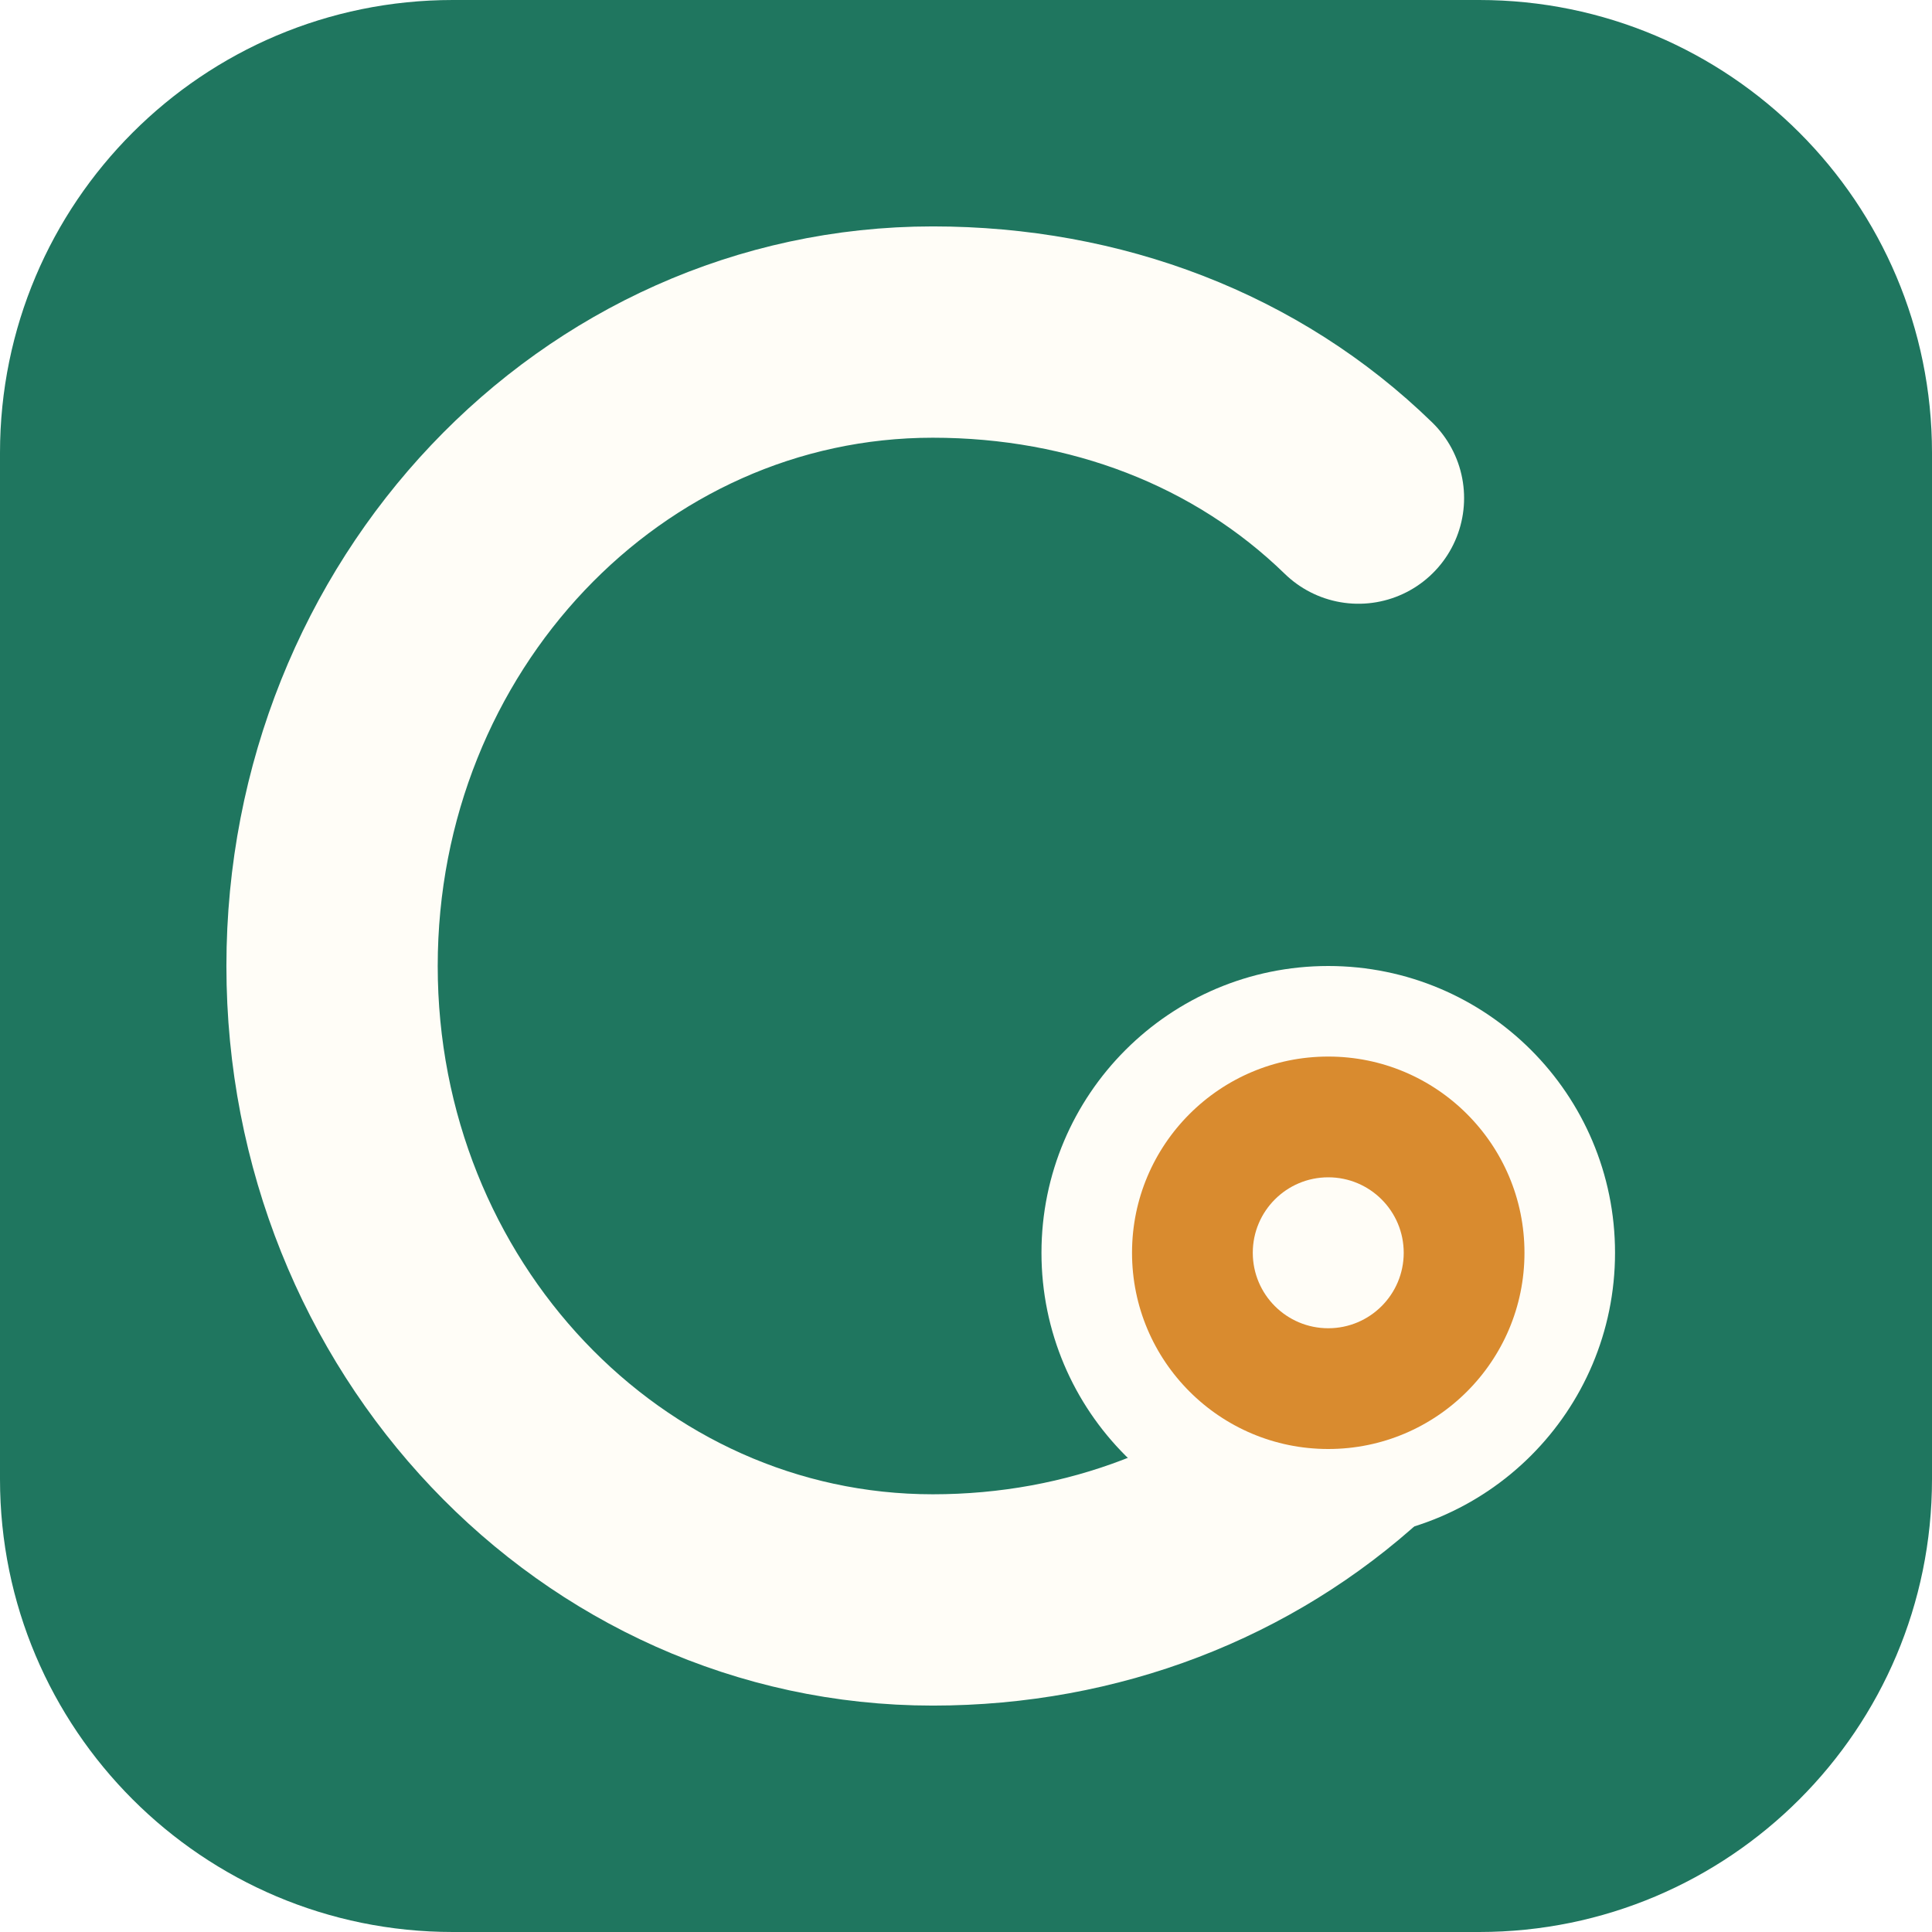
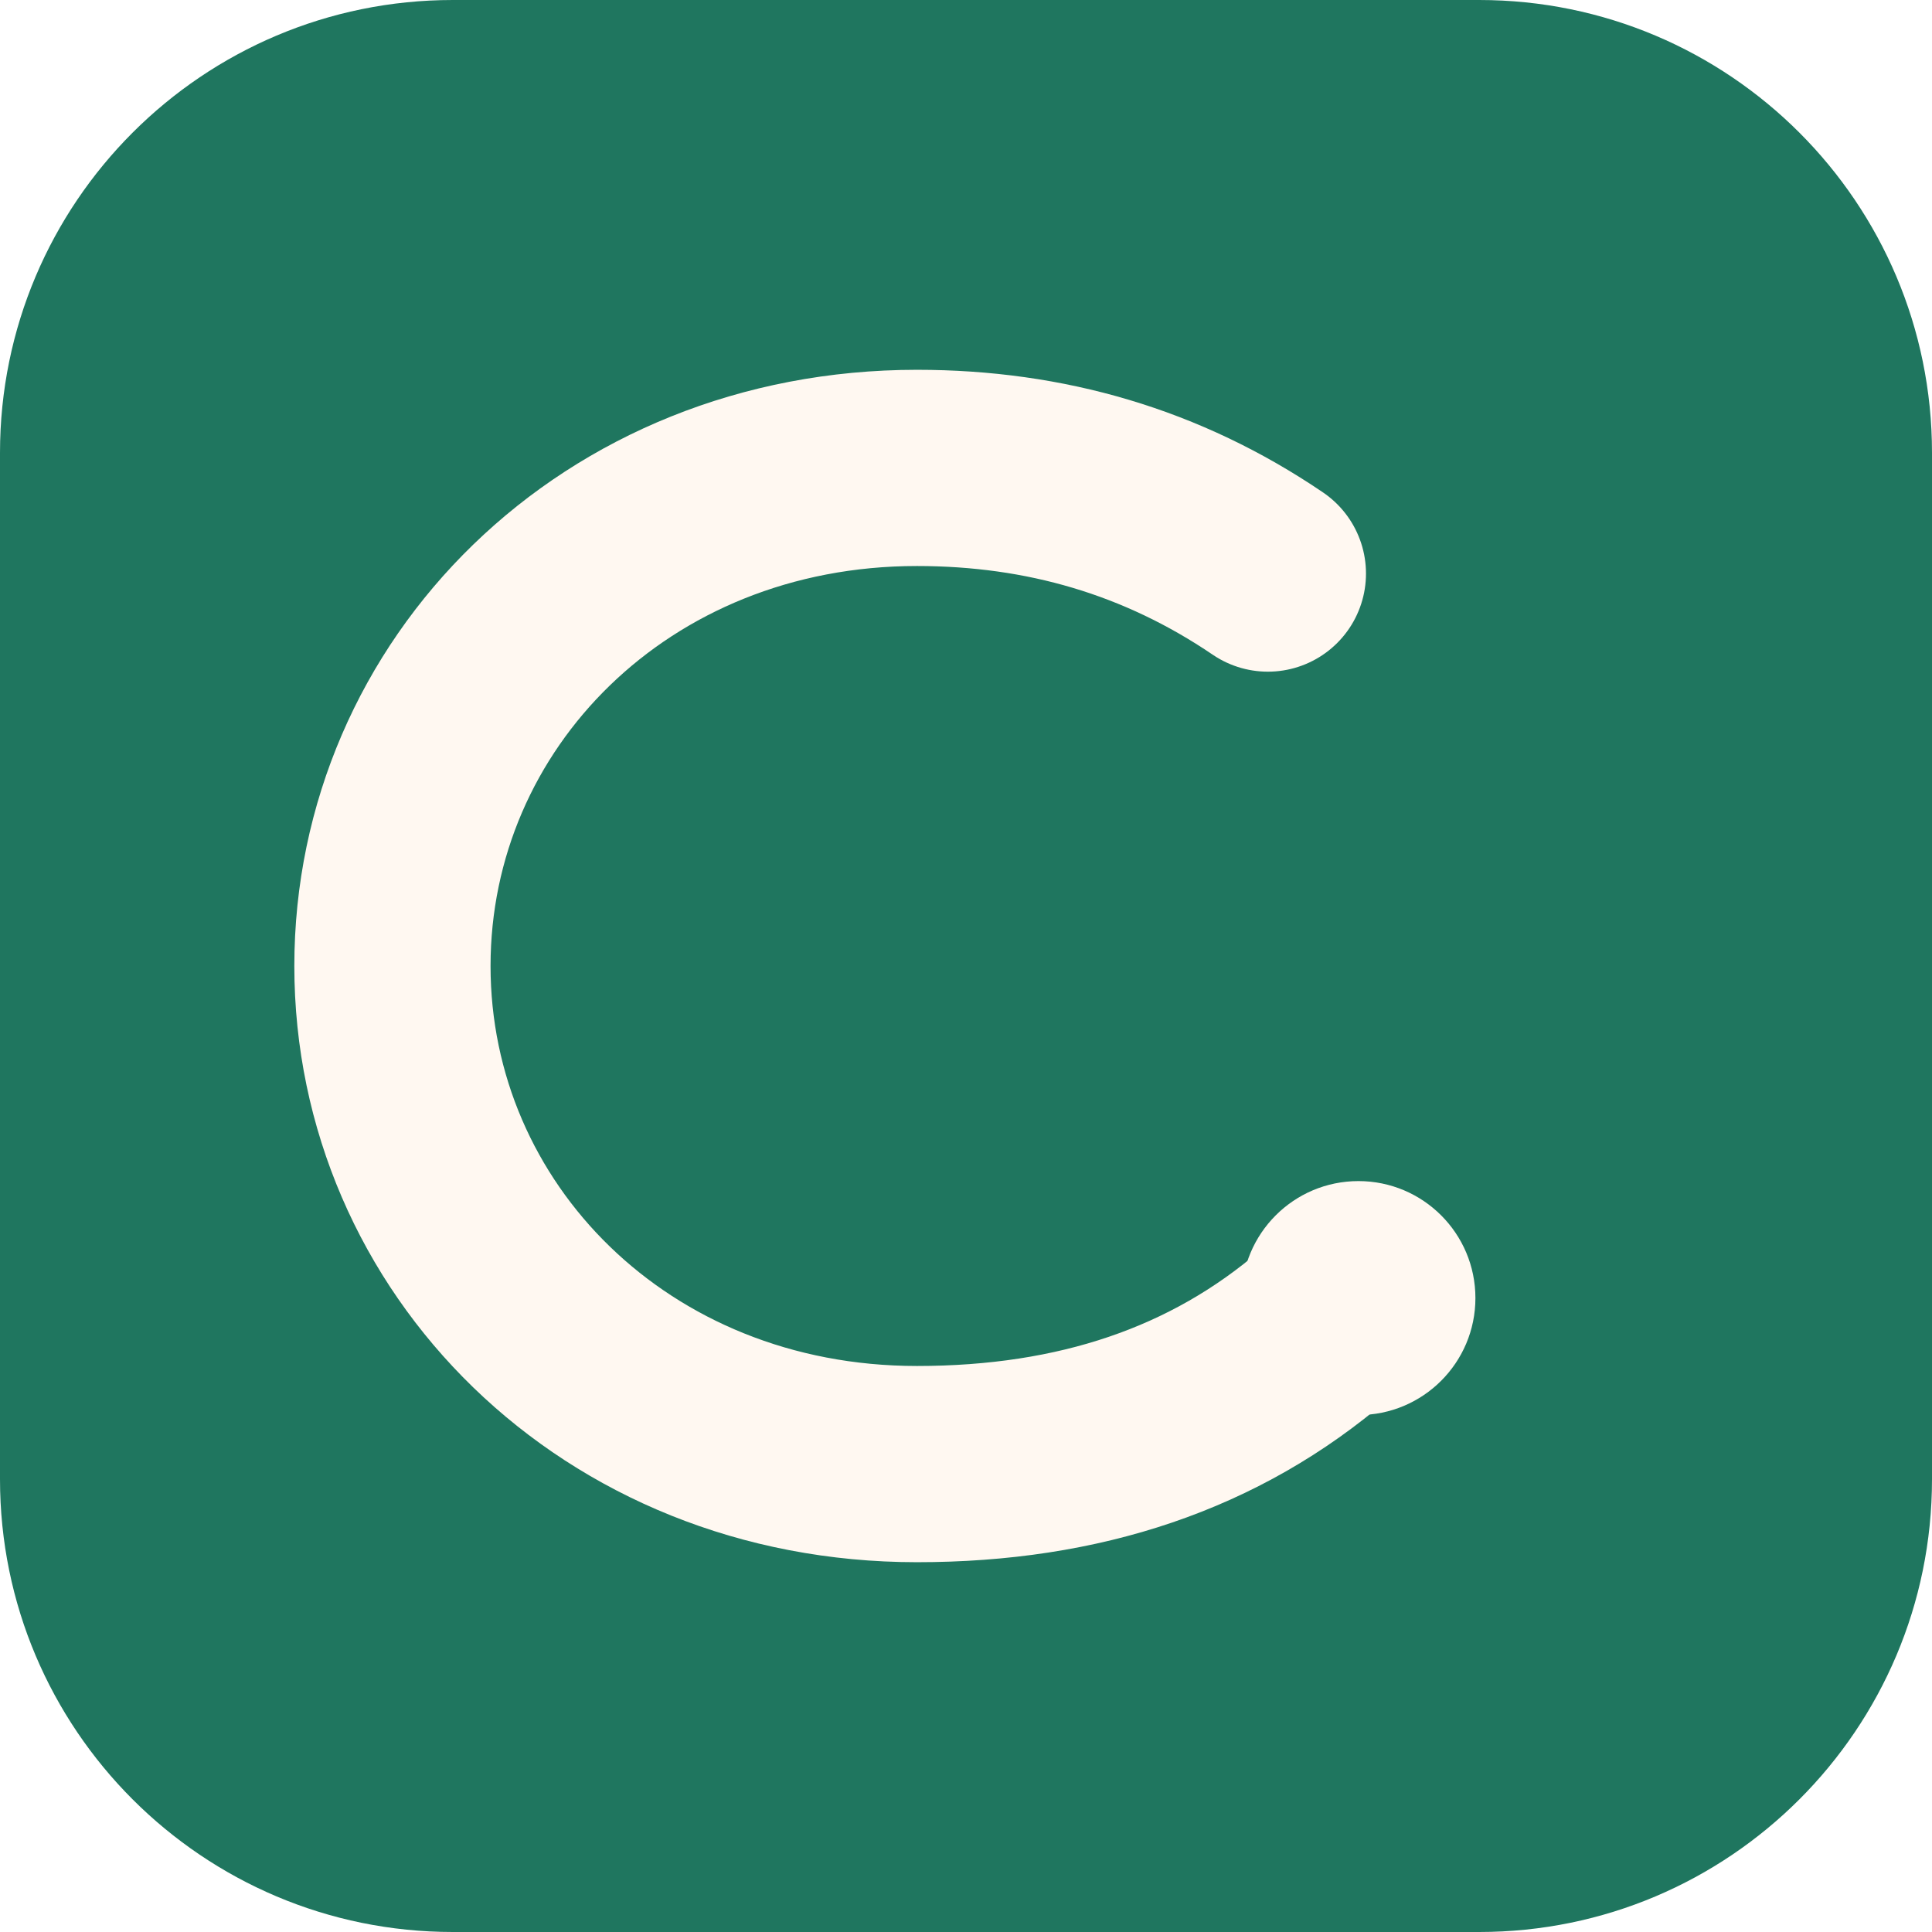
- <svg xmlns="http://www.w3.org/2000/svg" viewBox="0 0 64 64" role="img" aria-labelledby="title desc">
-   <rect width="64" height="64" rx="15" fill="#1F765F" />
-   <path d="M45 16.5C41.3 12.9 36.3 11 30.9 11C19.9 11 11 20.4 11 32C11 43.6 19.9 53 30.9 53C36.2 53 41.1 51.1 44.8 47.7" fill="none" stroke="#FFFDF7" stroke-width="7" stroke-linecap="round" />
-   <circle cx="44" cy="41.5" r="8" fill="#D98B2F" stroke="#FFFDF7" stroke-width="3" />
-   <circle cx="44" cy="41.5" r="2.5" fill="#FFFDF7" />
+ <svg xmlns="http://www.w3.org/2000/svg" viewBox="0 0 512 512" role="img" aria-labelledby="title desc">
+   <rect width="512" height="512" rx="120" fill="#1F765F" />
+   <path d="M336 152C308 133 277 124 243 124C163 124 104 184 104 256C104 328 163 388 243 388C286 388 322 376 351 351" fill="none" stroke="#FFF8F1" stroke-width="52" stroke-linecap="round" stroke-linejoin="round" />
+   <circle cx="360" cy="344" r="31" fill="#FFF8F1" />
</svg>
